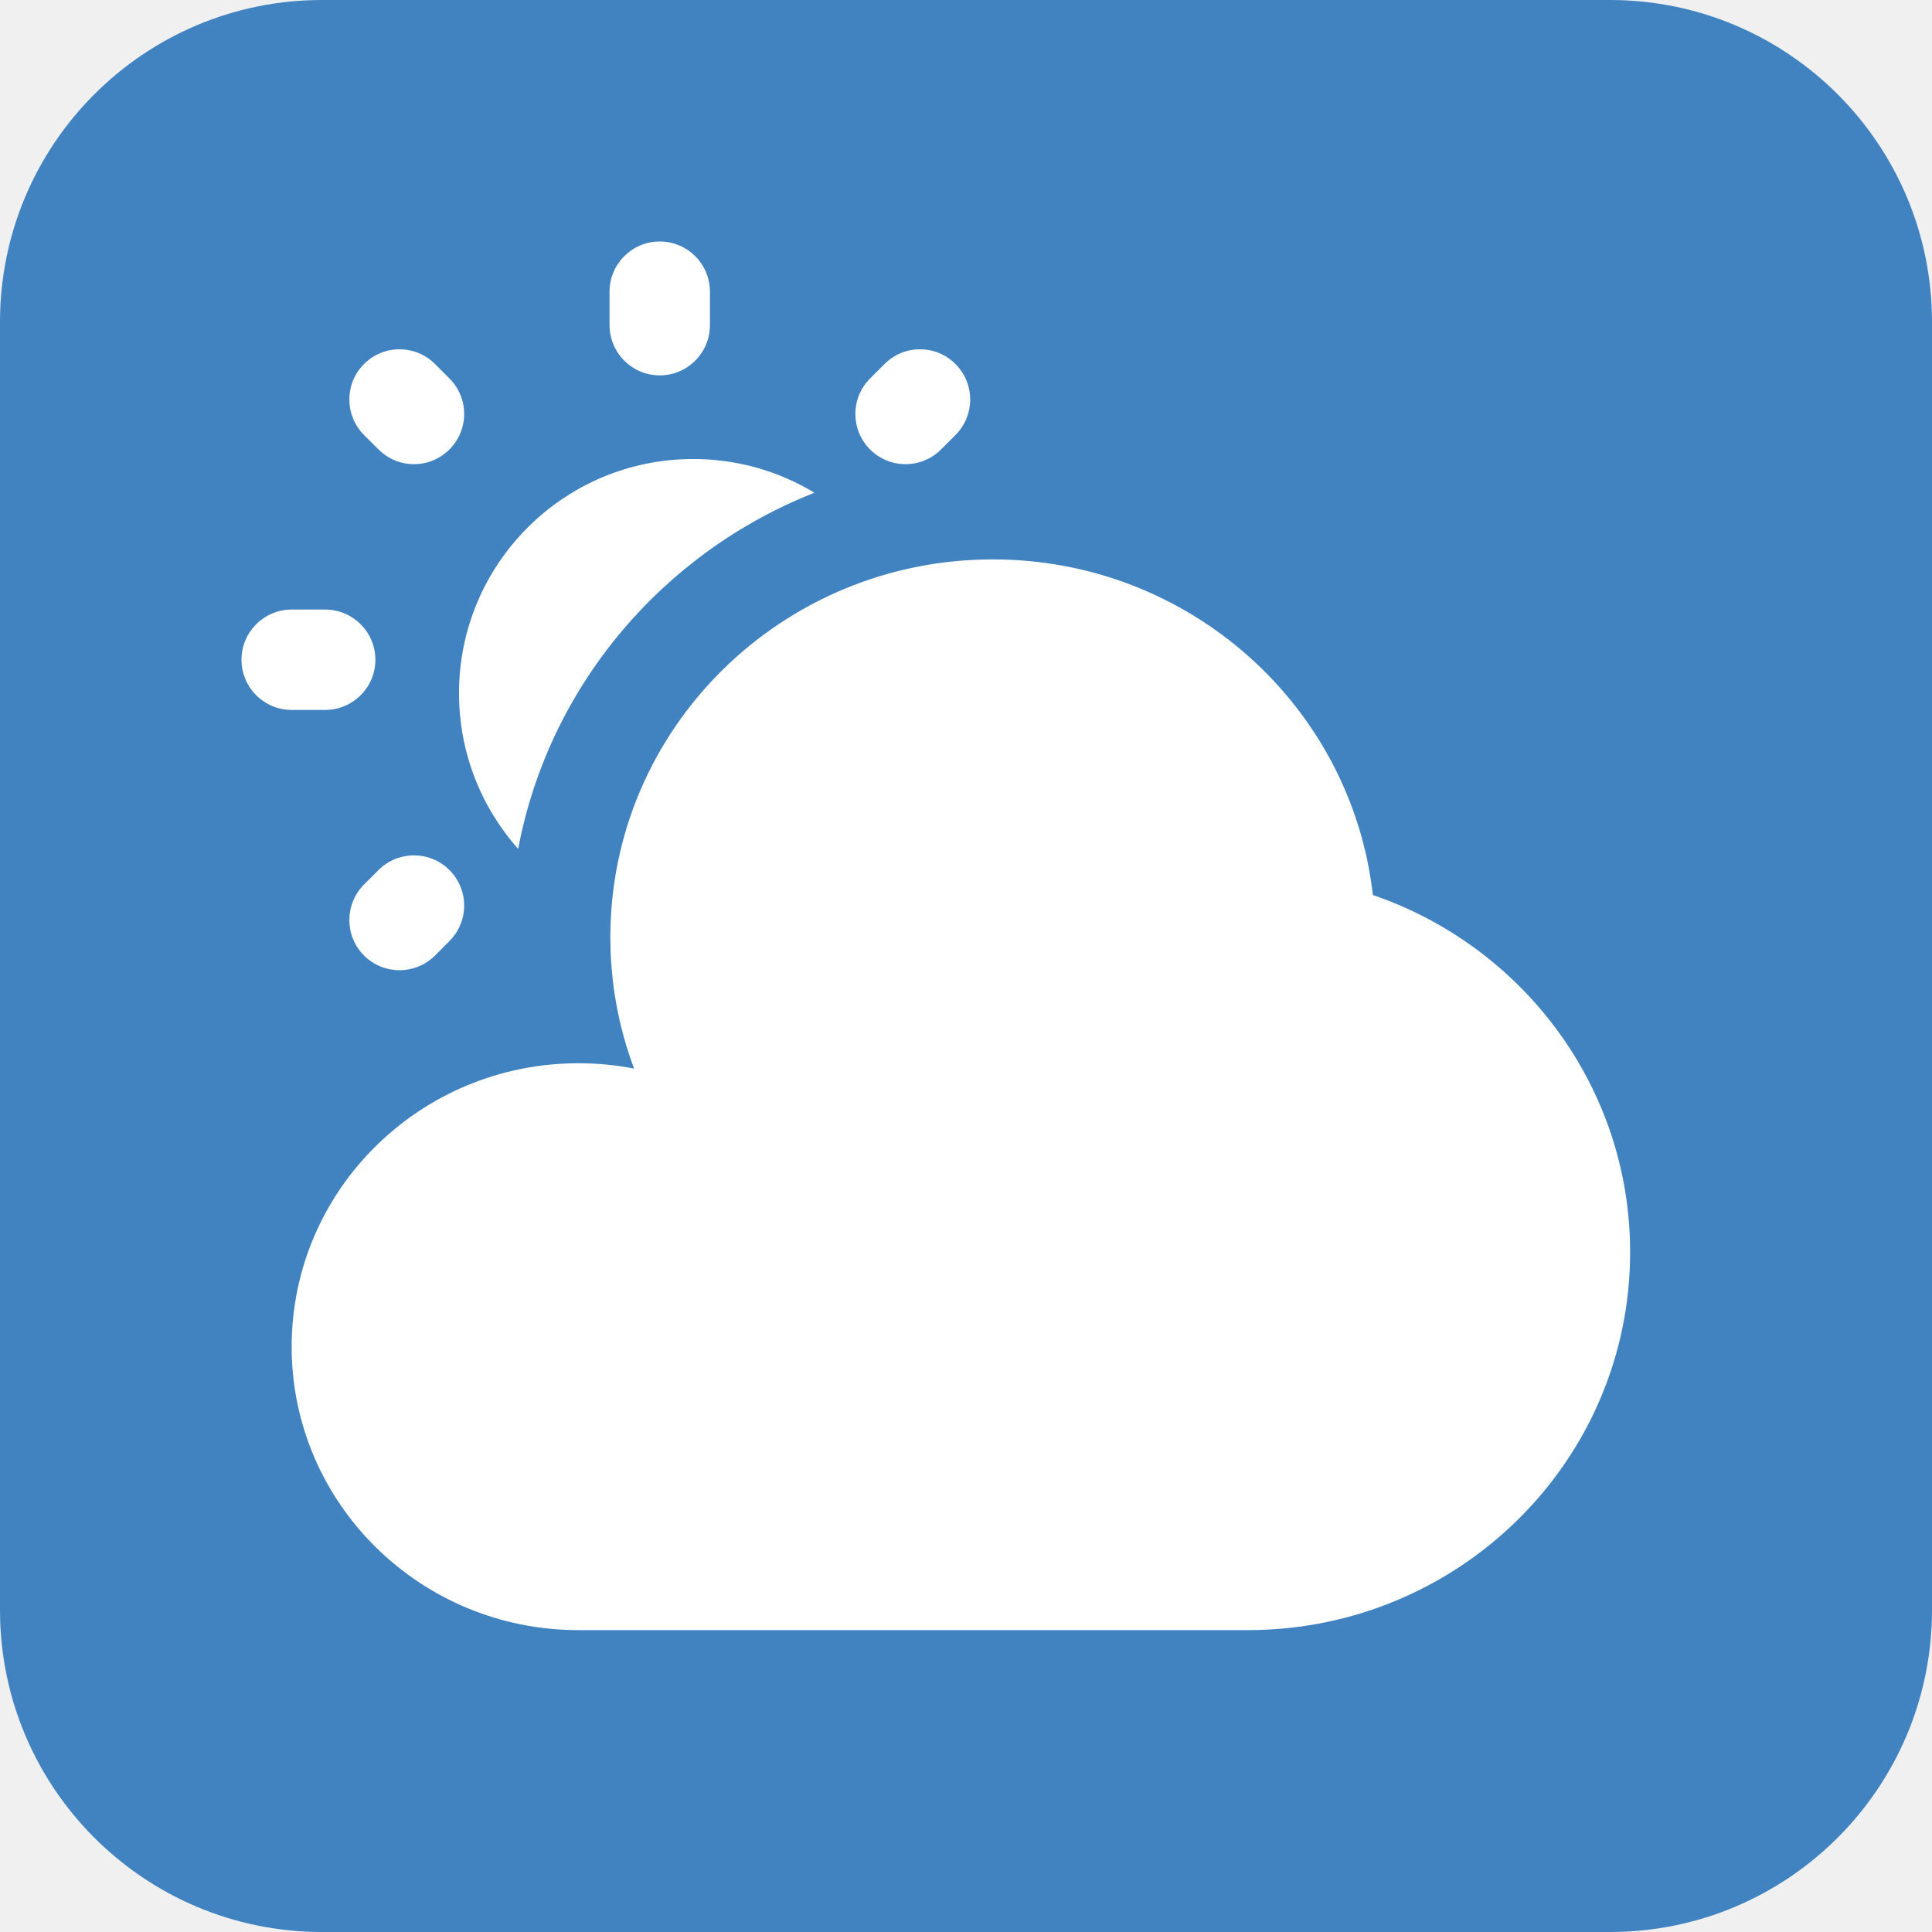
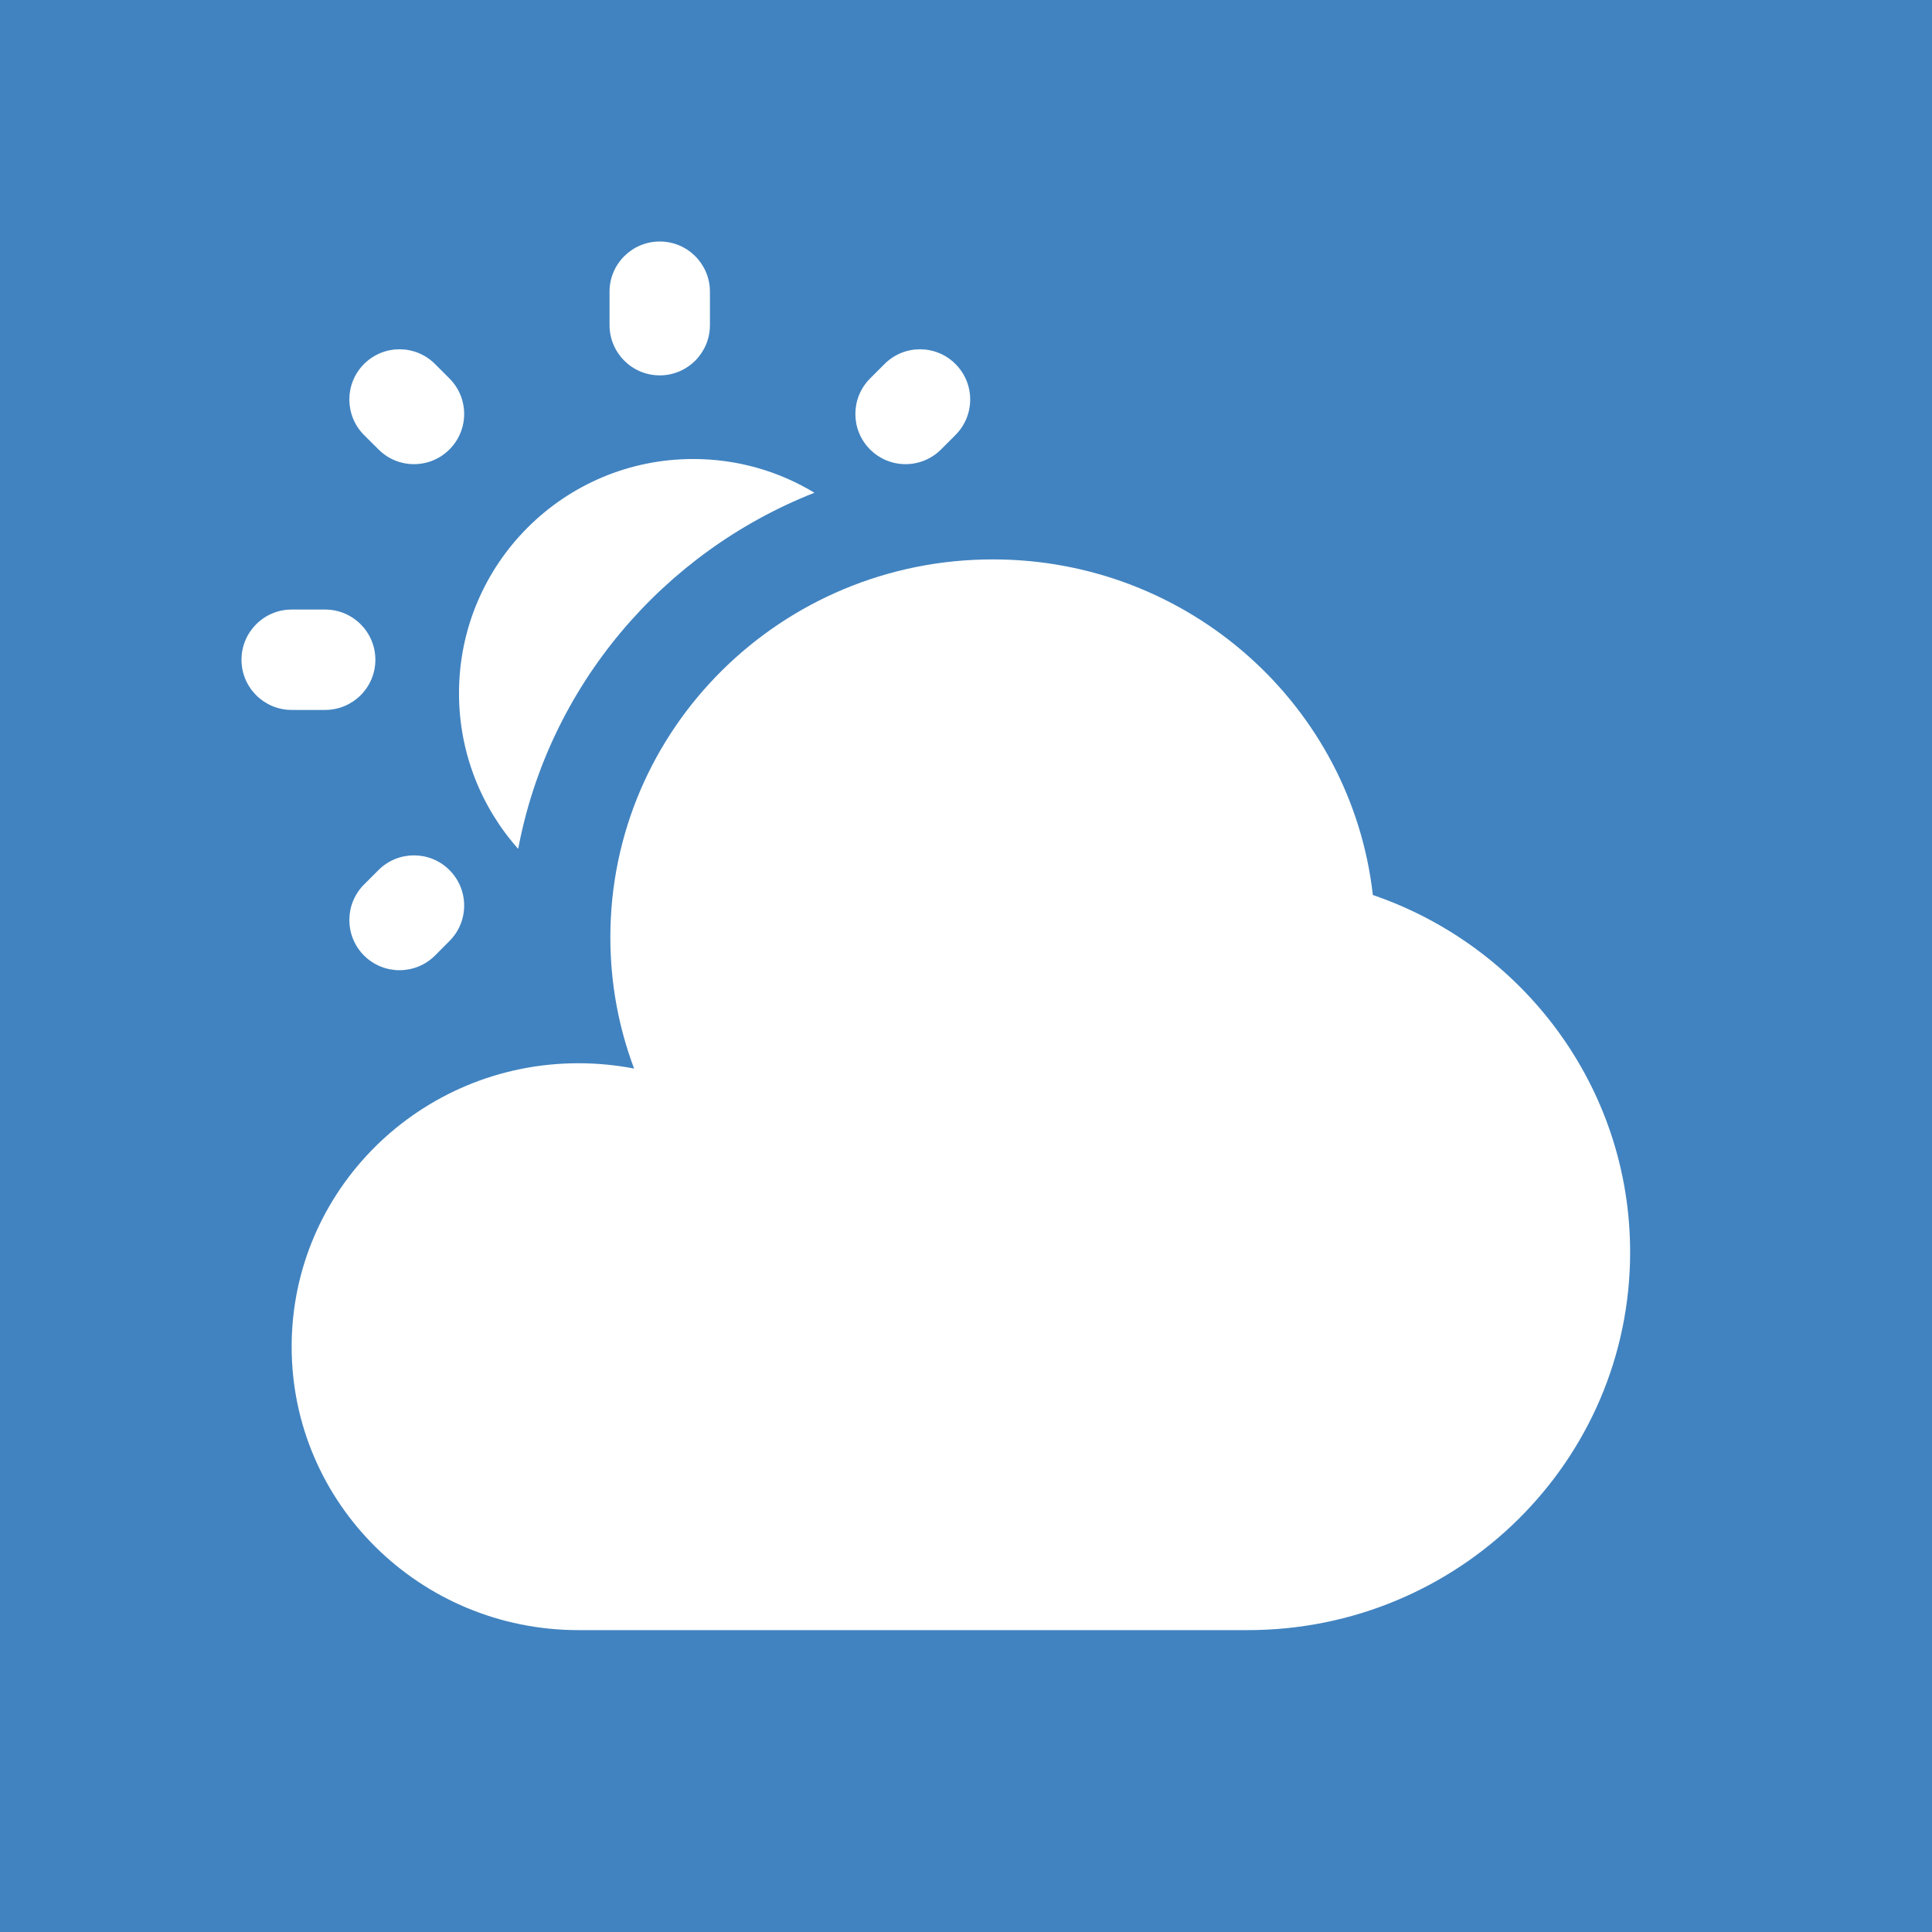
<svg xmlns="http://www.w3.org/2000/svg" width="24" height="24" viewBox="0 0 24 24" fill="none">
-   <rect width="24" height="24" rx="4" fill="#4183C0" />
+   <rect width="24" height="24" fill="#4183C0" />
  <path fill-rule="evenodd" clip-rule="evenodd" d="M8.196 3C8.54 3 8.819 3.279 8.819 3.623V4.039C8.819 4.383 8.54 4.663 8.196 4.663C7.851 4.663 7.572 4.383 7.572 4.039V3.623C7.572 3.279 7.851 3 8.196 3ZM4.522 4.522C4.766 4.278 5.16 4.278 5.404 4.522L5.583 4.701C5.827 4.945 5.827 5.34 5.583 5.583C5.34 5.827 4.945 5.827 4.702 5.583L4.522 5.404C4.279 5.16 4.279 4.765 4.522 4.522ZM11.869 4.522C12.113 4.765 12.113 5.16 11.869 5.404L11.69 5.583C11.446 5.827 11.052 5.827 10.808 5.583C10.565 5.34 10.565 4.945 10.808 4.702L10.988 4.522C11.231 4.278 11.626 4.278 11.869 4.522ZM3 8.196C3 7.851 3.279 7.572 3.623 7.572H4.039C4.383 7.572 4.663 7.851 4.663 8.196C4.663 8.54 4.383 8.819 4.039 8.819H3.623C3.279 8.819 3 8.54 3 8.196ZM5.583 10.808C5.827 11.052 5.827 11.447 5.583 11.69L5.404 11.87C5.16 12.113 4.766 12.113 4.522 11.87C4.279 11.626 4.279 11.232 4.522 10.988L4.702 10.808C4.945 10.565 5.34 10.565 5.583 10.808Z" fill="white" />
  <path d="M15.499 20.25C18.123 20.25 20.25 18.148 20.25 15.555C20.25 13.501 18.914 11.754 17.054 11.118C16.789 8.772 14.777 6.949 12.333 6.949C9.709 6.949 7.582 9.051 7.582 11.643C7.582 12.217 7.686 12.766 7.877 13.274C7.653 13.231 7.422 13.208 7.186 13.208C5.219 13.208 3.623 14.784 3.623 16.729C3.623 18.674 5.219 20.25 7.186 20.25H15.499Z" fill="white" />
  <path d="M10.117 6.121C9.678 5.855 9.162 5.702 8.611 5.702C7.005 5.702 5.702 7.004 5.702 8.611C5.702 9.354 5.98 10.031 6.437 10.545C6.819 8.519 8.237 6.862 10.117 6.121Z" fill="white" />
</svg>
